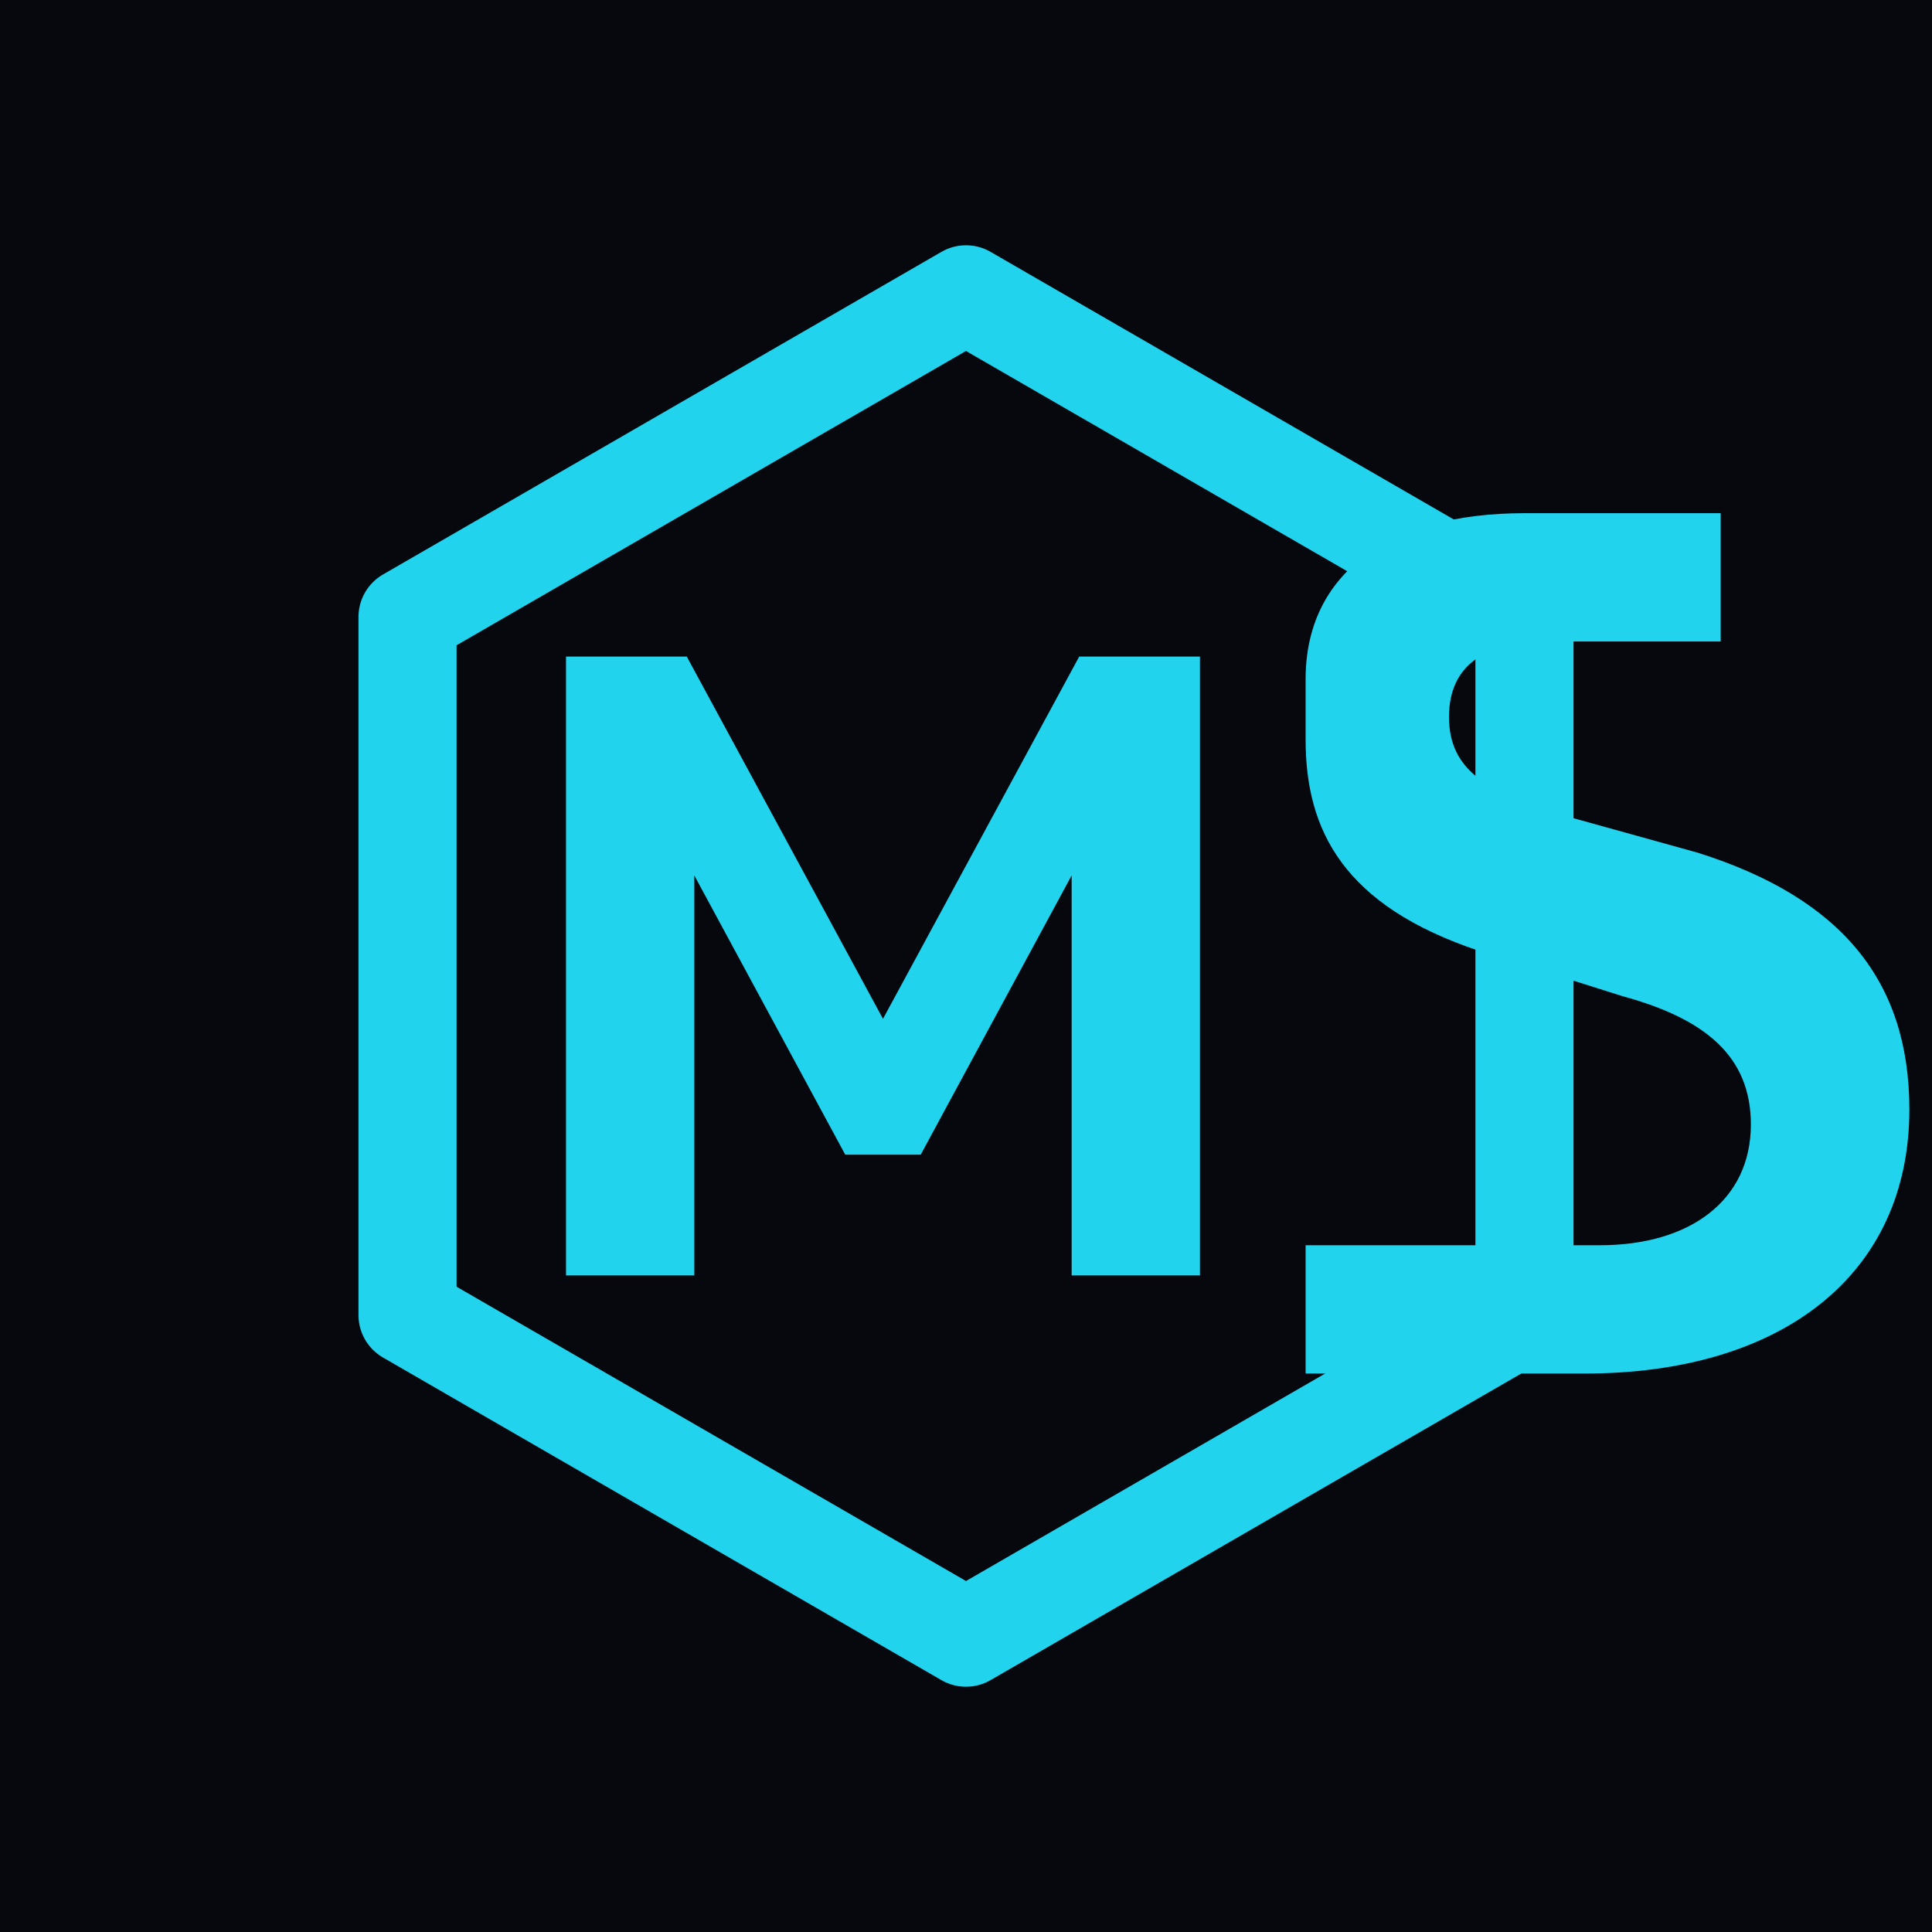
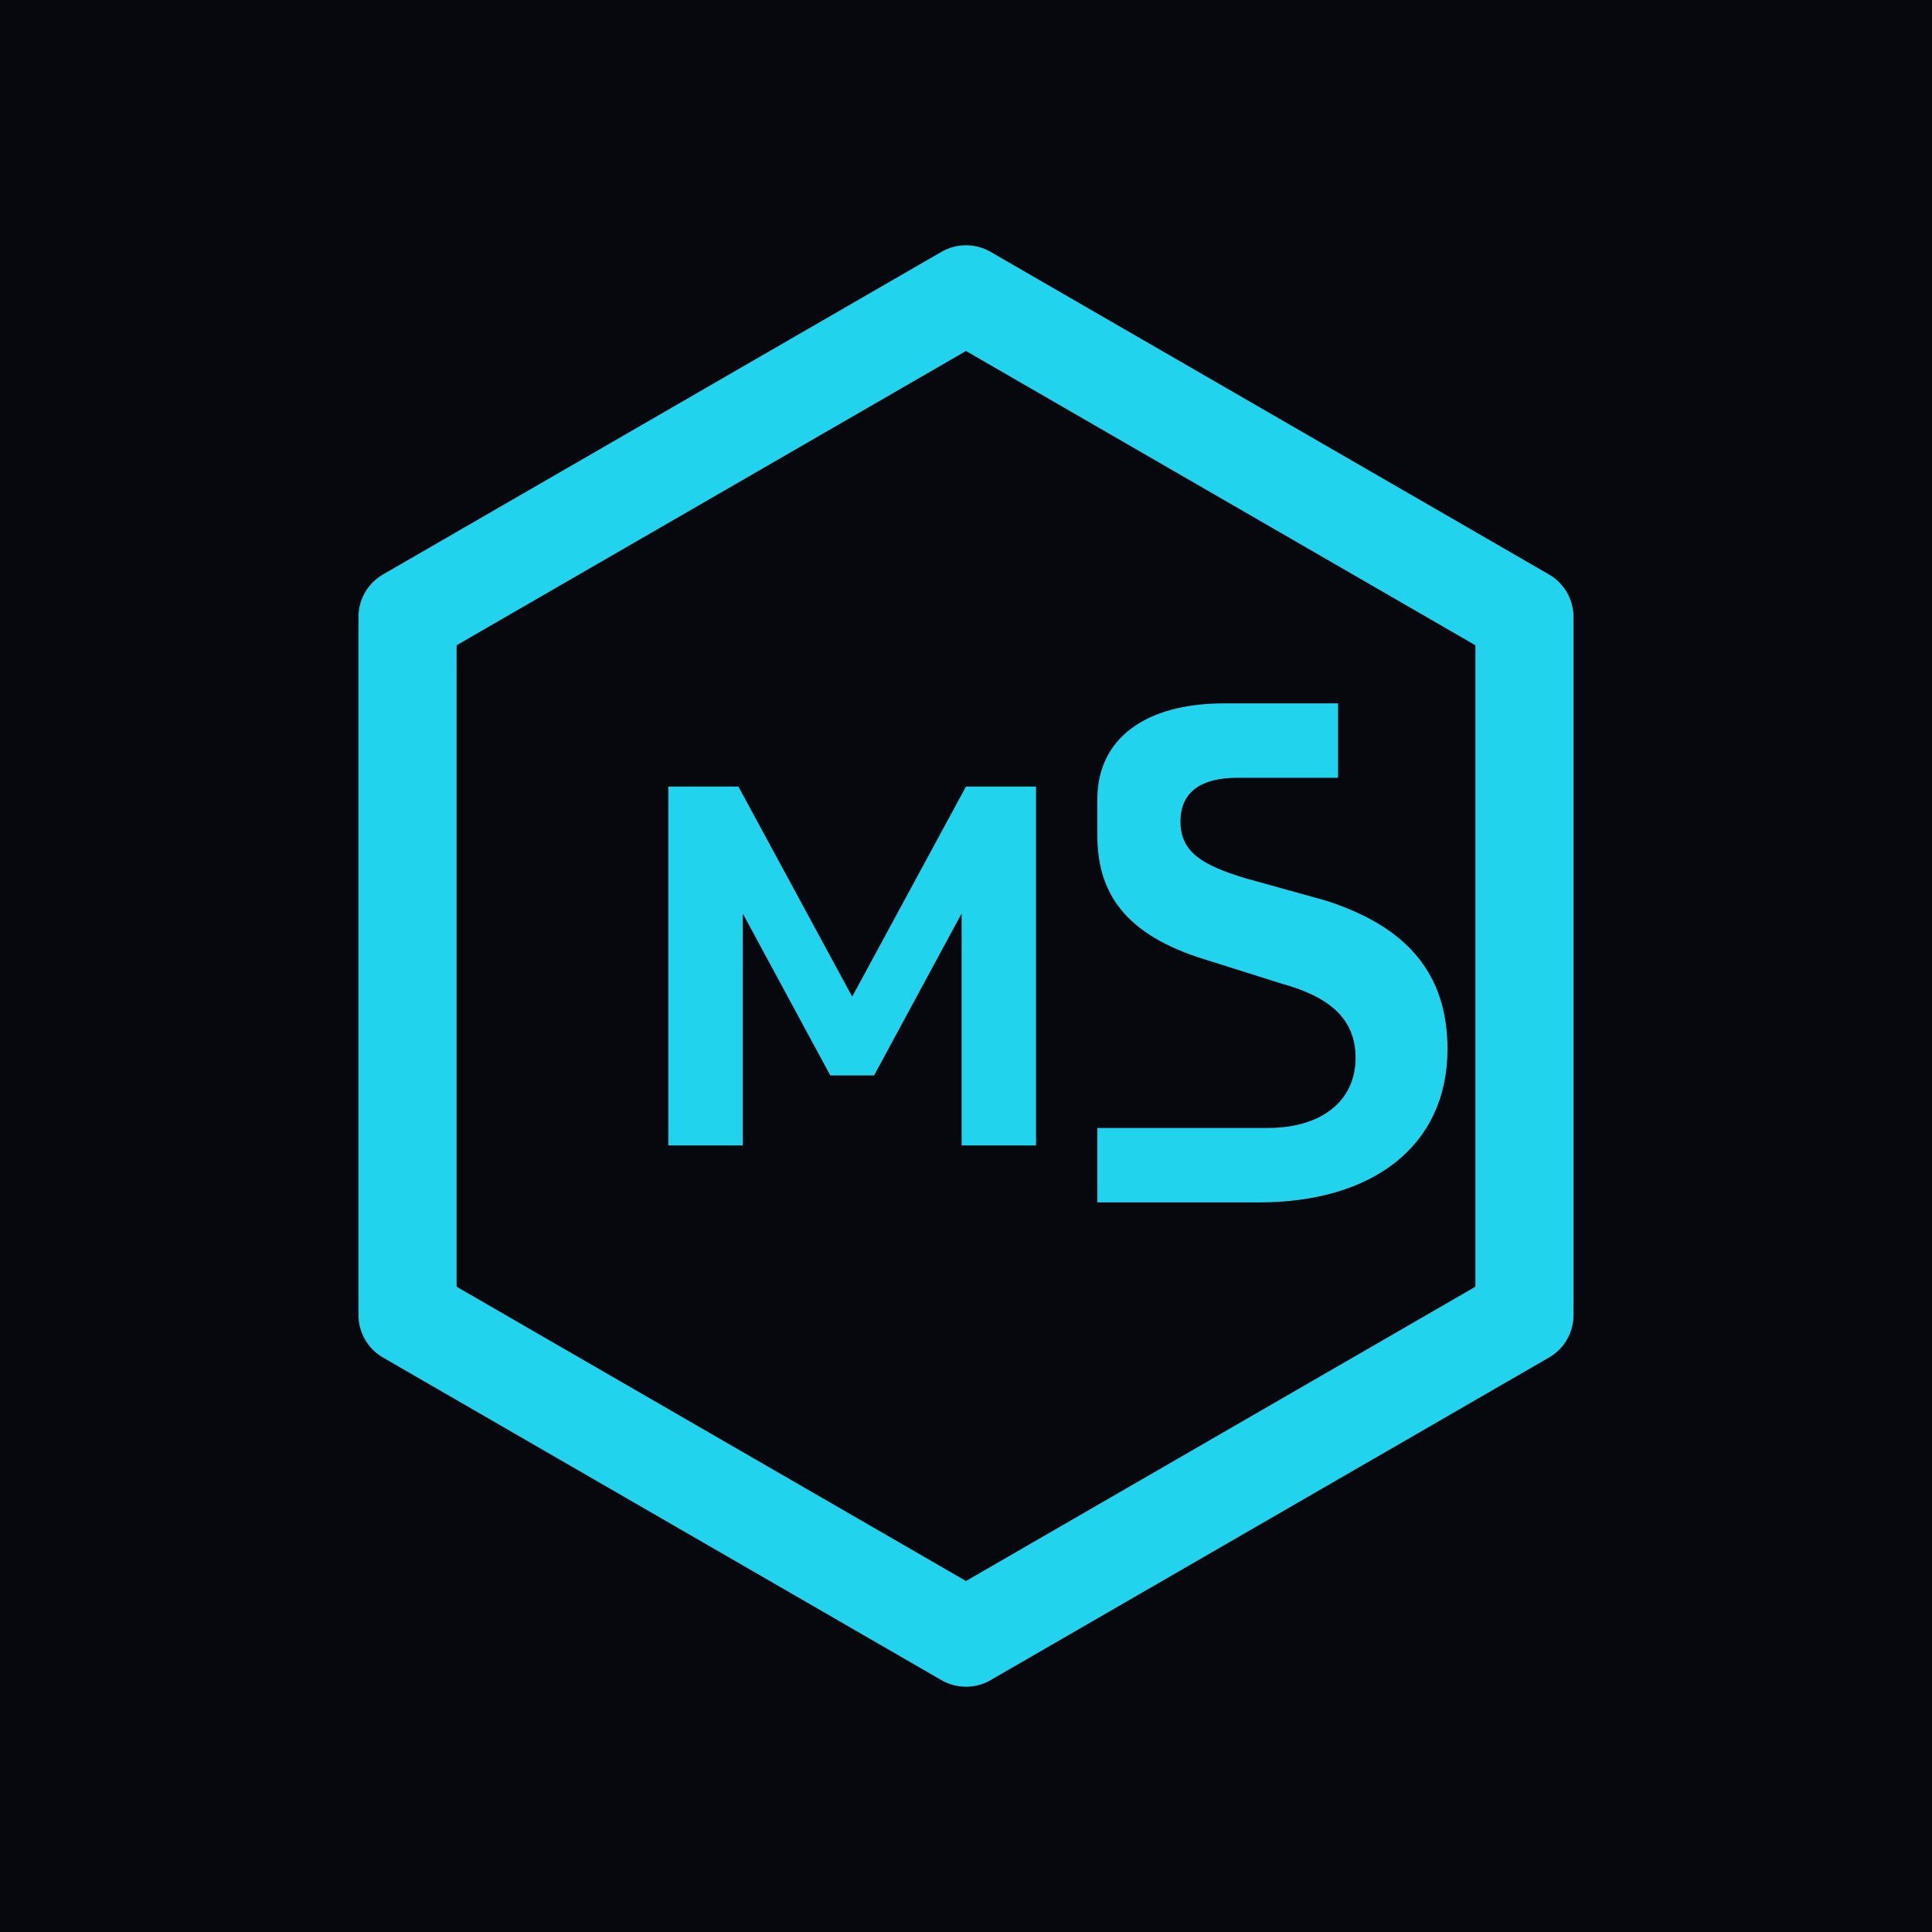
<svg xmlns="http://www.w3.org/2000/svg" viewBox="0 0 512 512" role="img" aria-label="Mohammed Sufyan">
  <rect width="512" height="512" fill="#06080d" />
  <path fill="none" stroke="#22d3ee" stroke-width="26" stroke-linejoin="round" d="M256 78 L404 163.5 L404 348.5 L256 434 L108 348.5 L108 163.5 Z" />
-   <path fill="#22d3ee" d="M150 338V174h32l52 96 52-96h32v164h-34V232l-40 74h-20l-40-74v106h-34zm196-158       c0-28 22-44 58-44h52v34h-46c-16 0-26 6-26 20s10 20 30 26l36 10       c38 12 56 34 56 68 0 44-34 70-86 70h-74v-34h78c24 0 40-12 40-32       0-18-12-28-34-34l-38-12c-36-12-46-32-46-56z" />
+   <g transform="translate(256 256) scale(0.58) translate(-286 -256)">
+     <path fill="#22d3ee" d="M150 338V174h32l52 96 52-96h32v164h-34V232l-40 74h-20l-40-74v106h-34zm196-158         c0-28 22-44 58-44h52v34h-46c-16 0-26 6-26 20s10 20 30 26l36 10         c38 12 56 34 56 68 0 44-34 70-86 70h-74v-34h78c24 0 40-12 40-32         0-18-12-28-34-34l-38-12c-36-12-46-32-46-56z" />
+   </g>
</svg>
